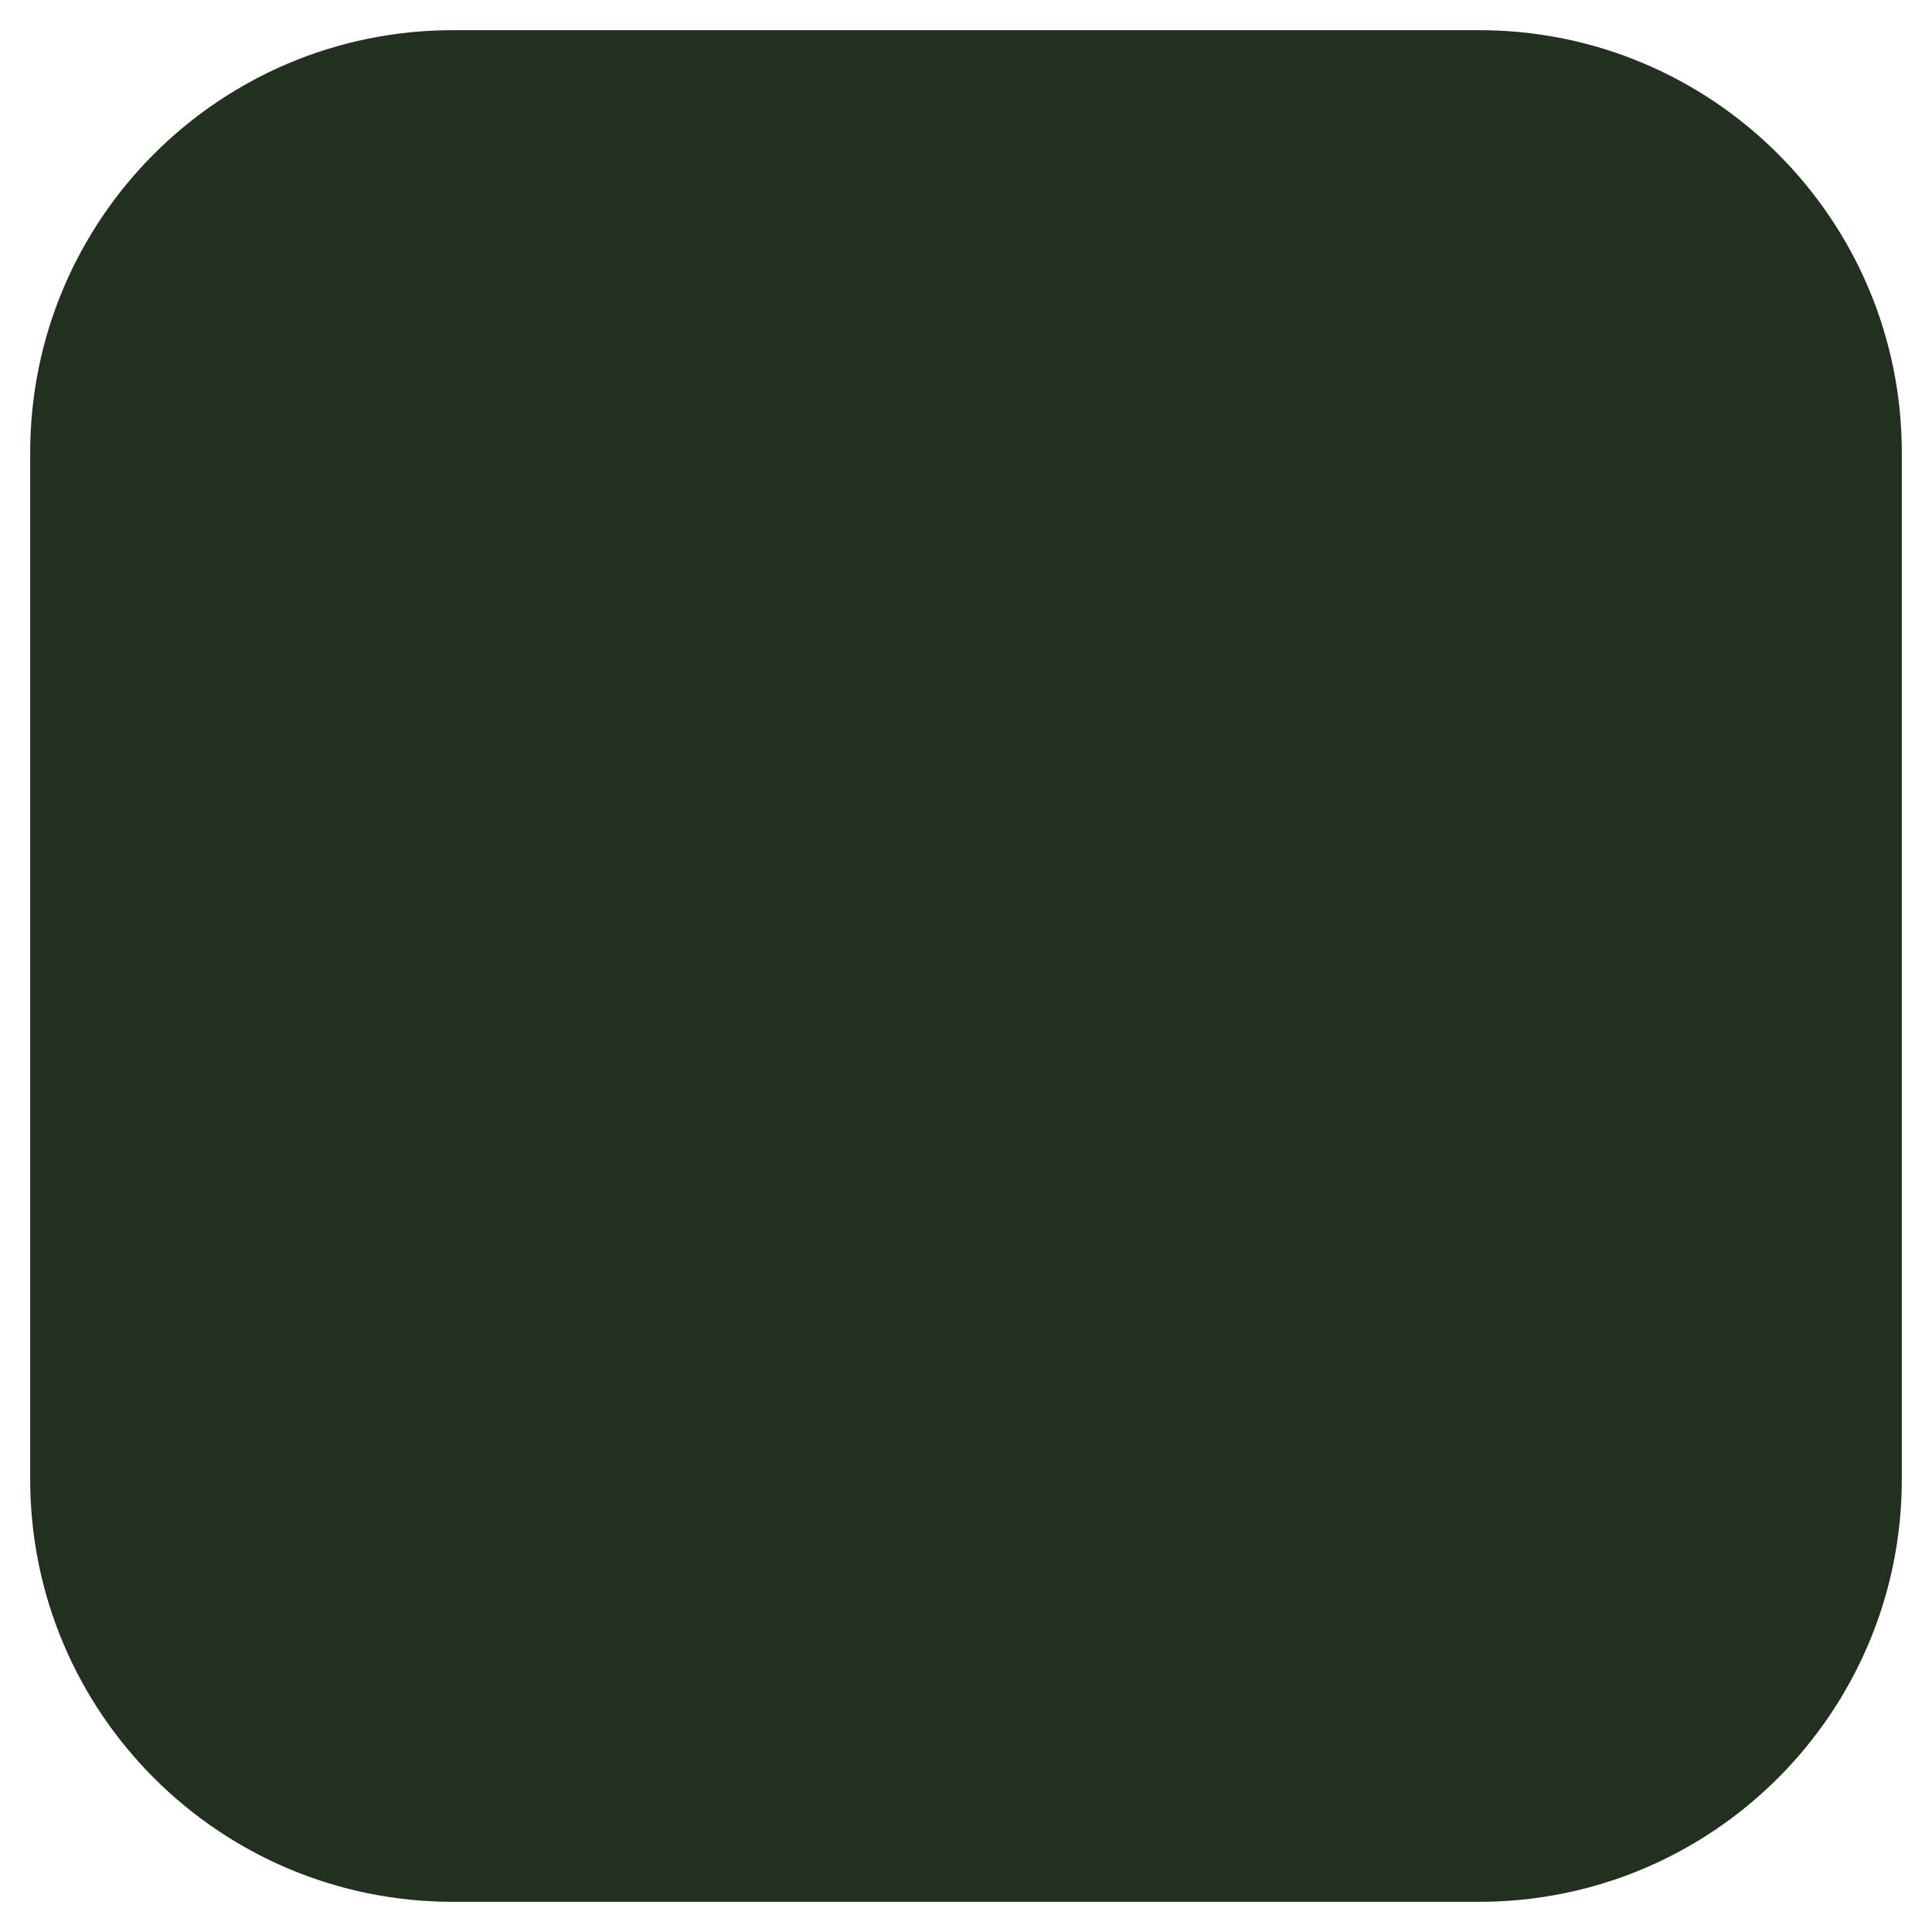
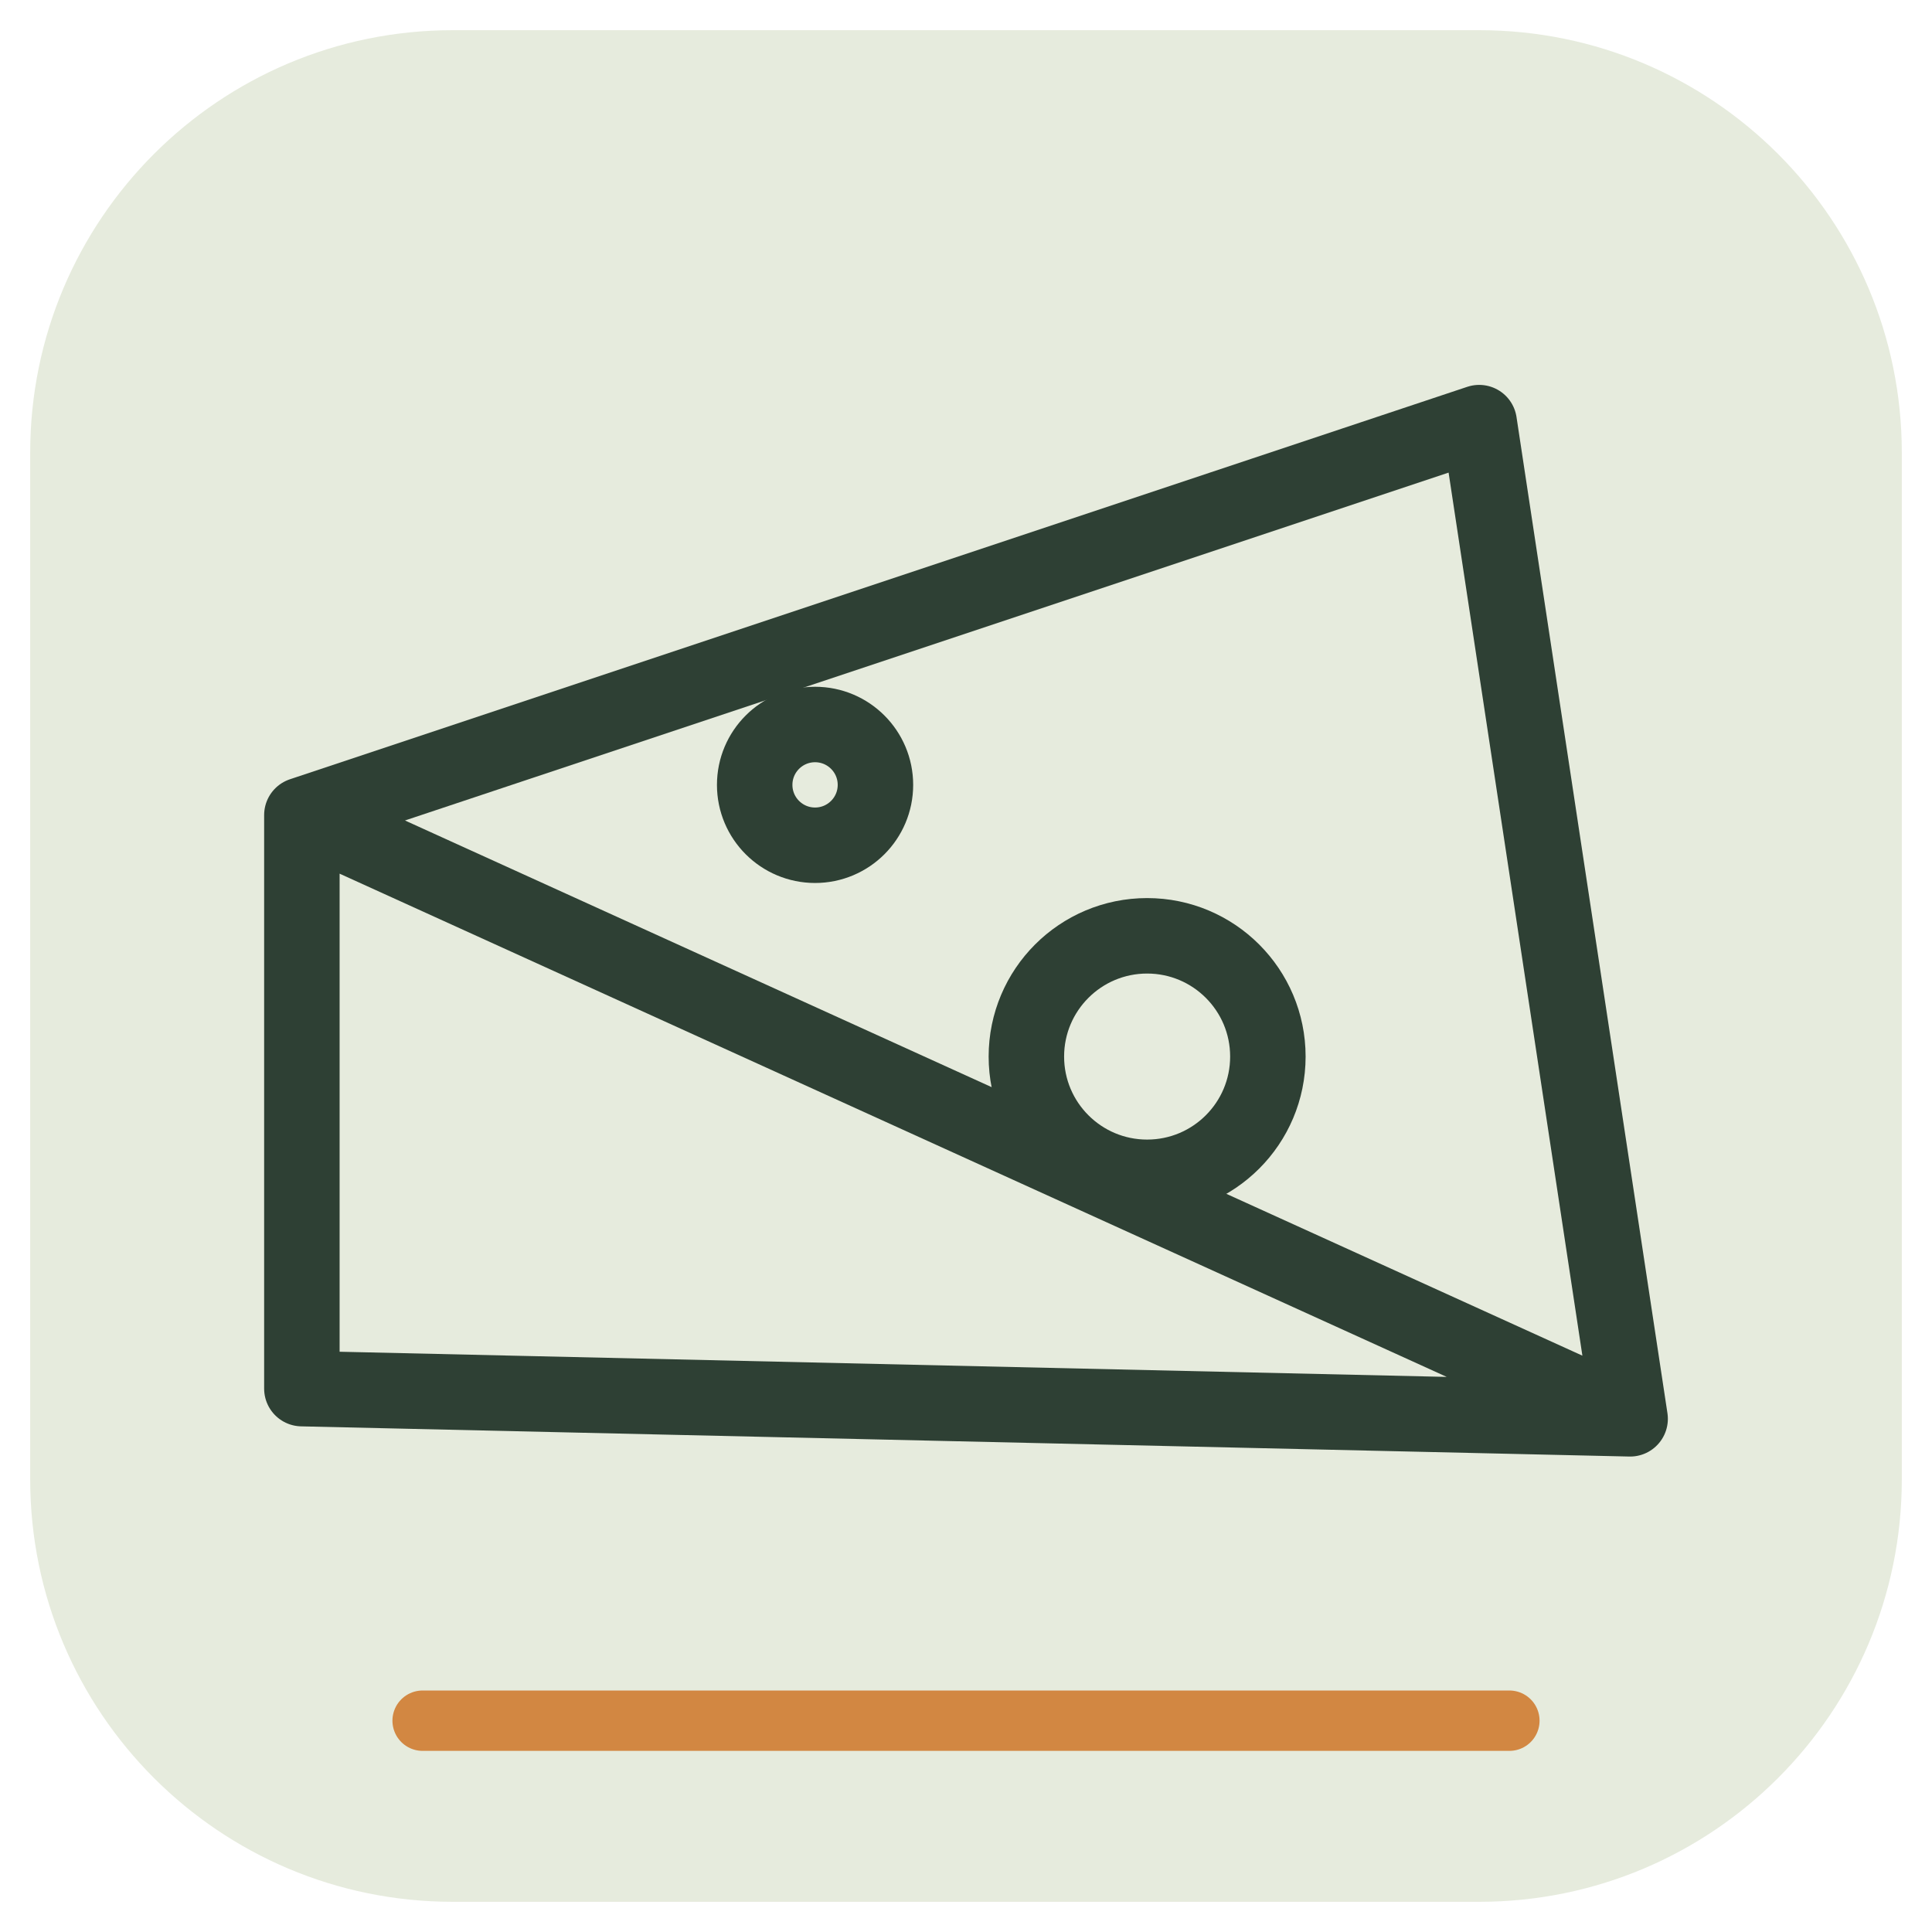
- <svg xmlns="http://www.w3.org/2000/svg" width="64" height="64" viewBox="0 0 64 64" role="img" aria-label="w-kaese" color="#22301F">
-   <rect x="1" y="1" width="62" height="62" rx="14" fill="#22301F" />
+ <svg xmlns="http://www.w3.org/2000/svg" width="64" height="64" viewBox="0 0 64 64" role="img" aria-label="w-kaese" color="#2E4034">
+   <rect x="1" y="1" width="62" height="62" rx="14" fill="#E6EBDD" />
  <g stroke="currentColor" fill="none" stroke-width="2.5" stroke-linecap="round" stroke-linejoin="round">
    <path d="M10 27l39-13 5 33-44-1Z M10 27v19M10 27l44 20" />
    <circle cx="38" cy="35" r="4" />
    <circle cx="27" cy="26" r="2" />
  </g>
-   <path d="M14 57h36" stroke="#22301F" stroke-width="2" stroke-linecap="round" />
+   <path d="M14 57h36" stroke="#D28742" stroke-width="2" stroke-linecap="round" />
</svg>
